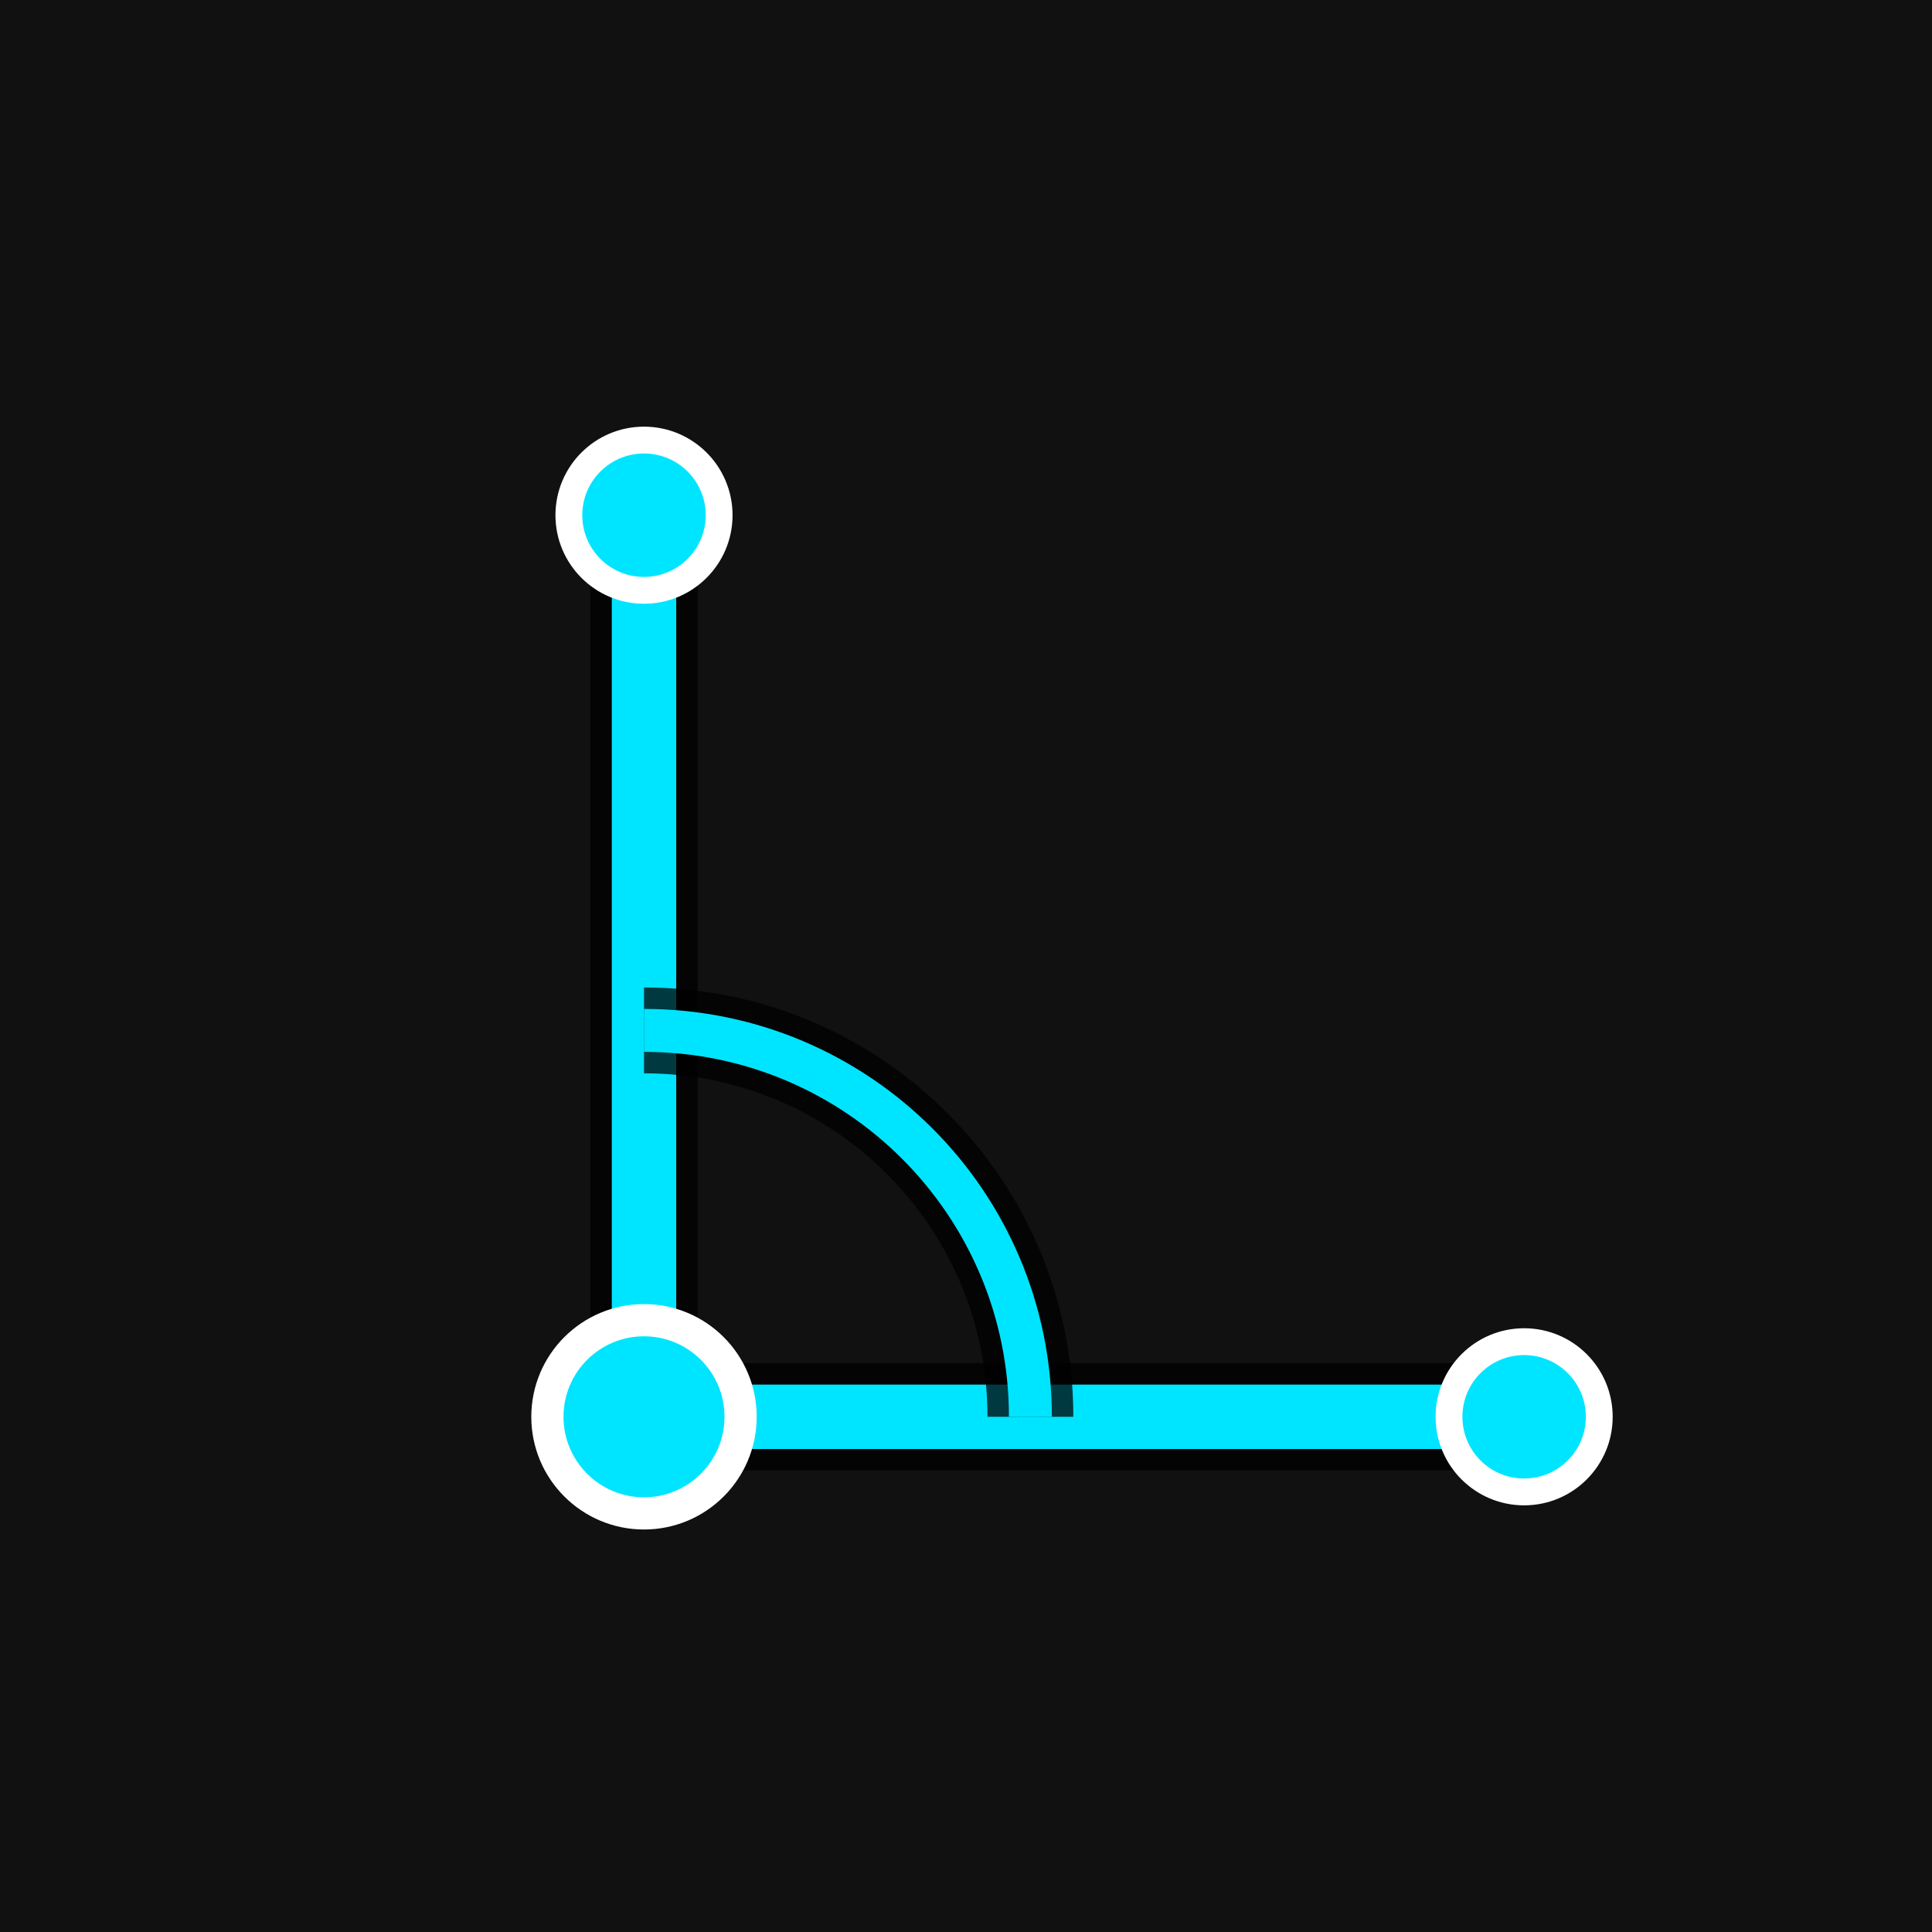
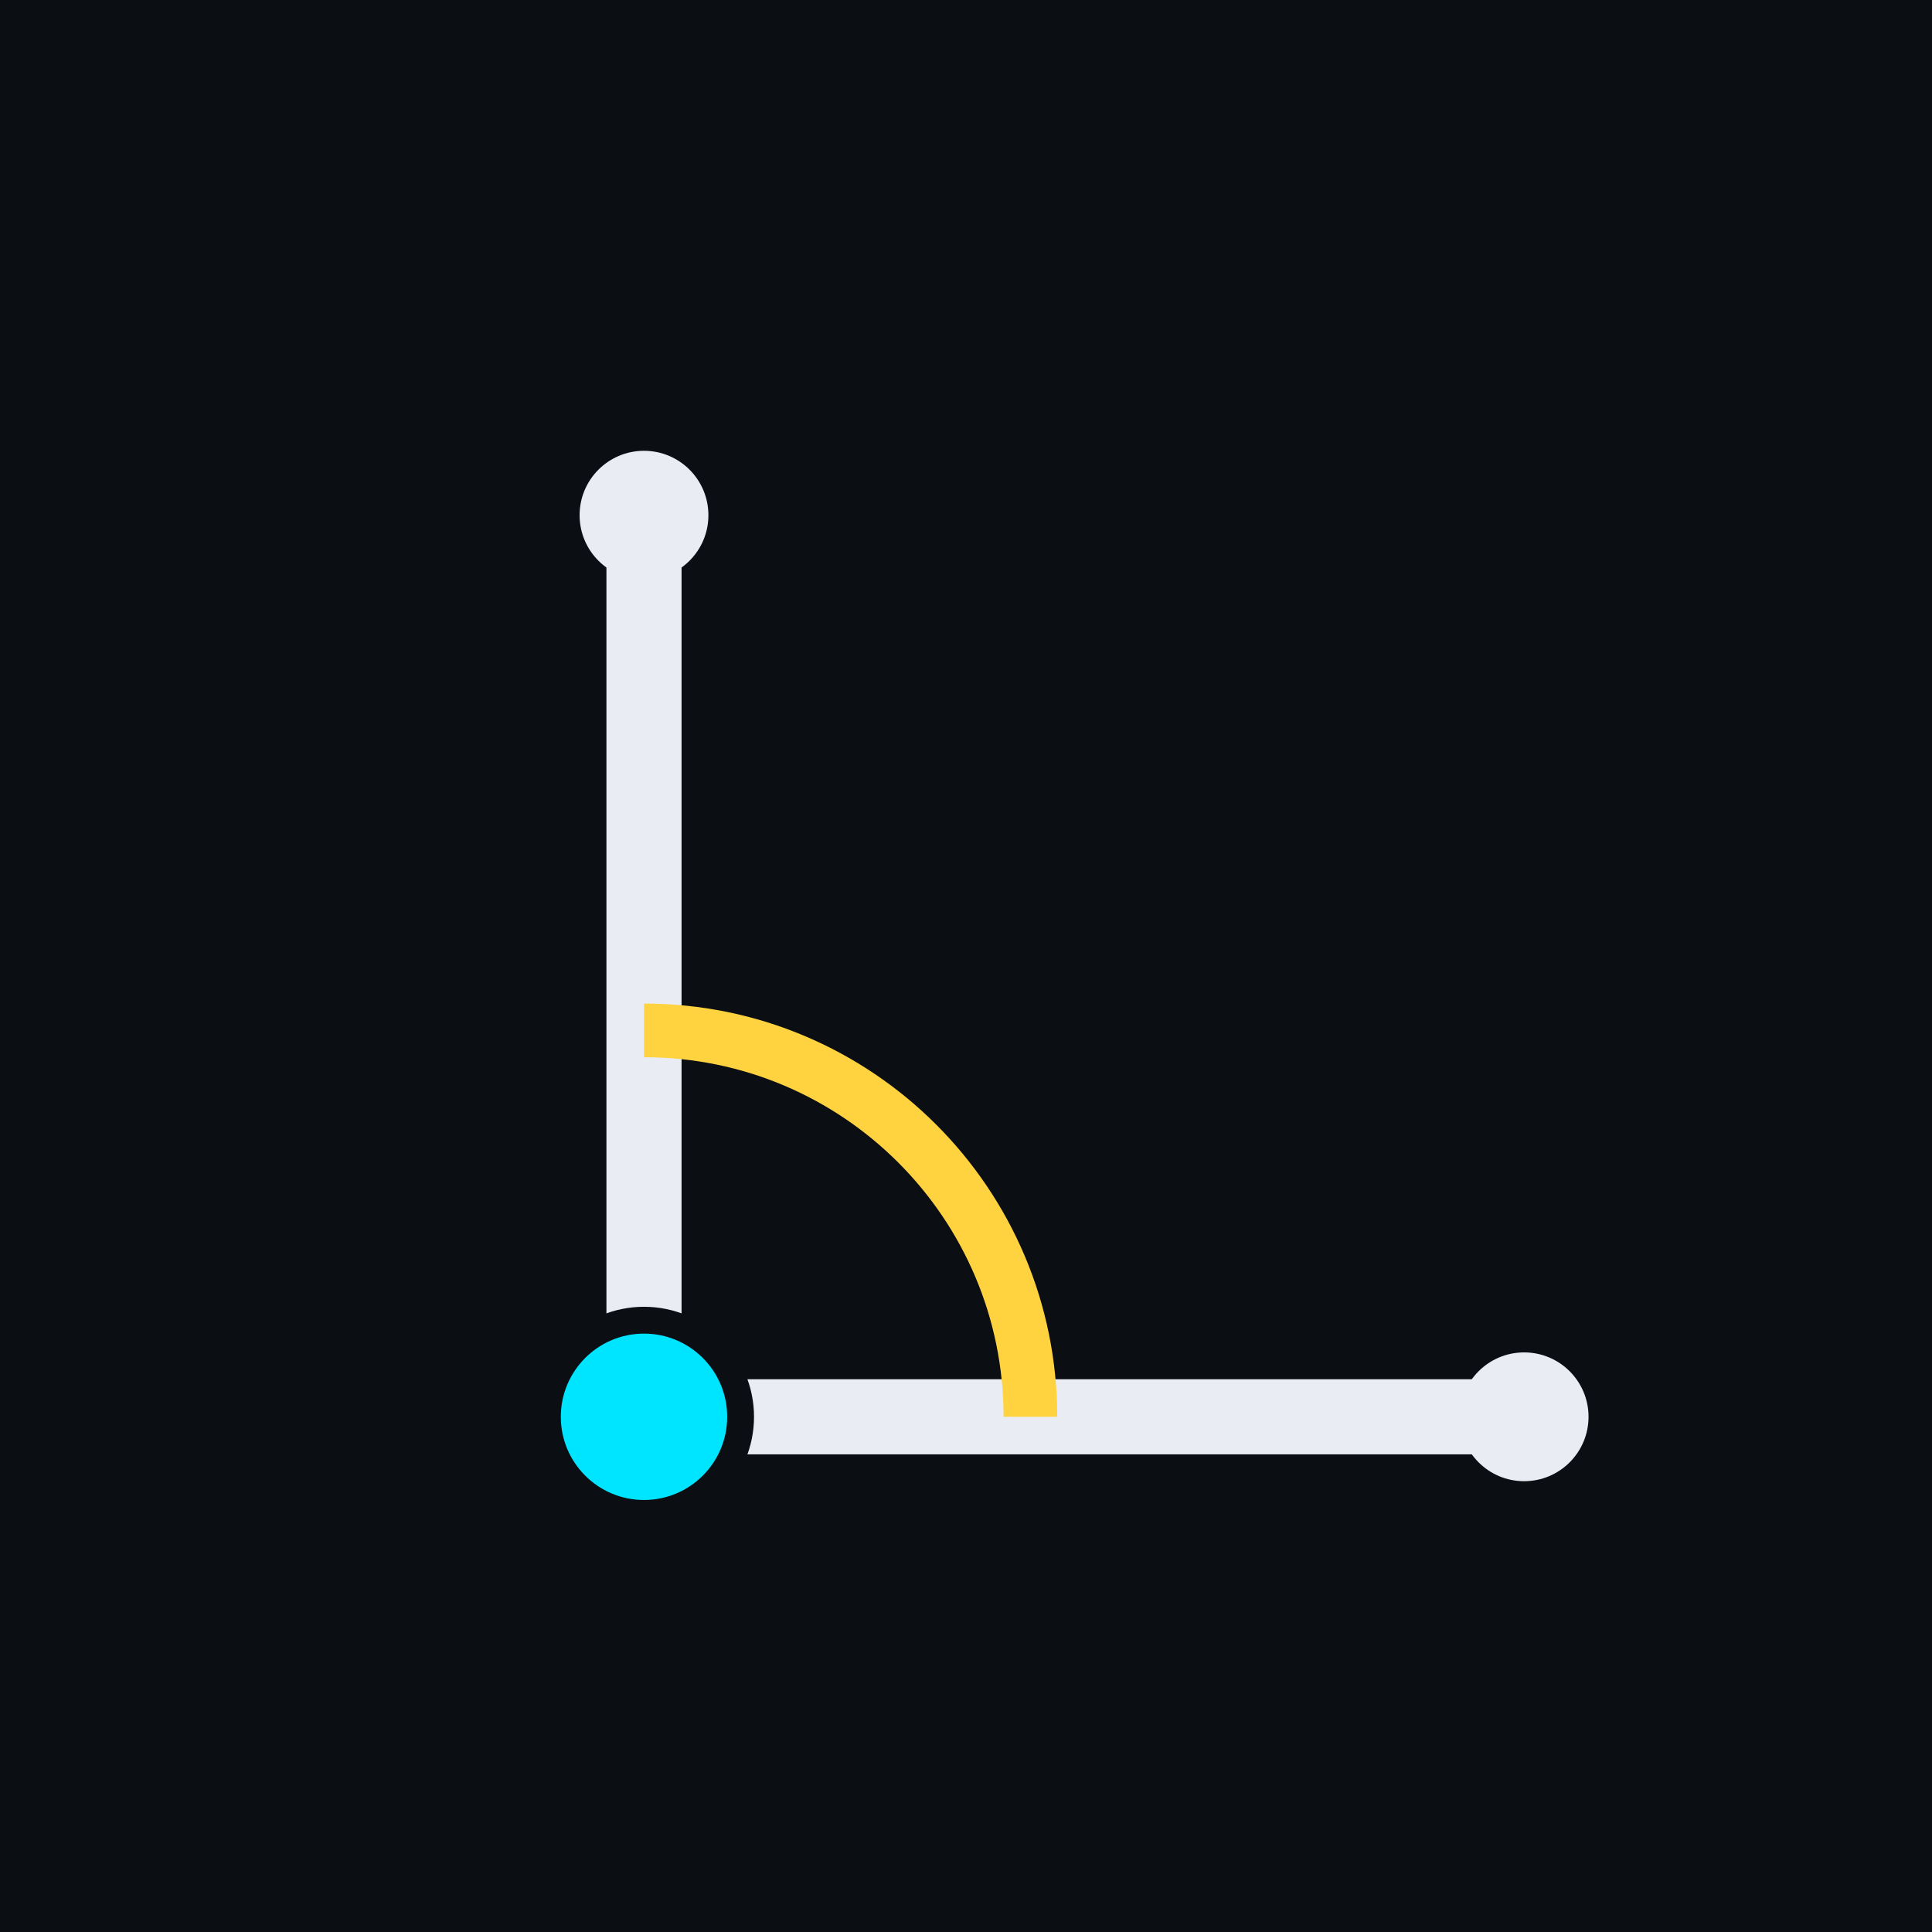
<svg xmlns="http://www.w3.org/2000/svg" viewBox="0 0 180 180" width="180" height="180">
-   <rect width="180" height="180" fill="#111111" />
-   <g stroke="#000" stroke-opacity="0.75" stroke-width="10" stroke-linecap="round" fill="none">
+   <rect width="180" height="180" fill="#0B0E13" />
+   <g stroke="#E9EDF3" stroke-width="7" stroke-linecap="round" fill="none">
    <line x1="60" y1="132" x2="60" y2="48" />
    <line x1="60" y1="132" x2="142" y2="132" />
  </g>
-   <g stroke="#00e5ff" stroke-width="6" stroke-linecap="round" fill="none">
-     <line x1="60" y1="132" x2="60" y2="48" />
-     <line x1="60" y1="132" x2="142" y2="132" />
-   </g>
-   <path d="M 60 96 A 36 36 0 0 1 96 132" stroke="#000" stroke-opacity="0.75" stroke-width="8" fill="none" />
-   <path d="M 60 96 A 36 36 0 0 1 96 132" stroke="#00e5ff" stroke-width="4" fill="none" />
-   <circle cx="60" cy="48" r="7" fill="#00e5ff" stroke="#fff" stroke-width="2.5" />
-   <circle cx="142" cy="132" r="7" fill="#00e5ff" stroke="#fff" stroke-width="2.5" />
-   <circle cx="60" cy="132" r="9" fill="#00e5ff" stroke="#fff" stroke-width="3" />
+   <path d="M 60 96 A 36 36 0 0 1 96 132" stroke="#FFD23F" stroke-width="5" fill="none" />
+   <circle cx="60" cy="48" r="6" fill="#E9EDF3" />
+   <circle cx="142" cy="132" r="6" fill="#E9EDF3" />
+   <circle cx="60" cy="132" r="9" fill="#00E5FF" stroke="#0B0E13" stroke-width="2.5" />
</svg>
